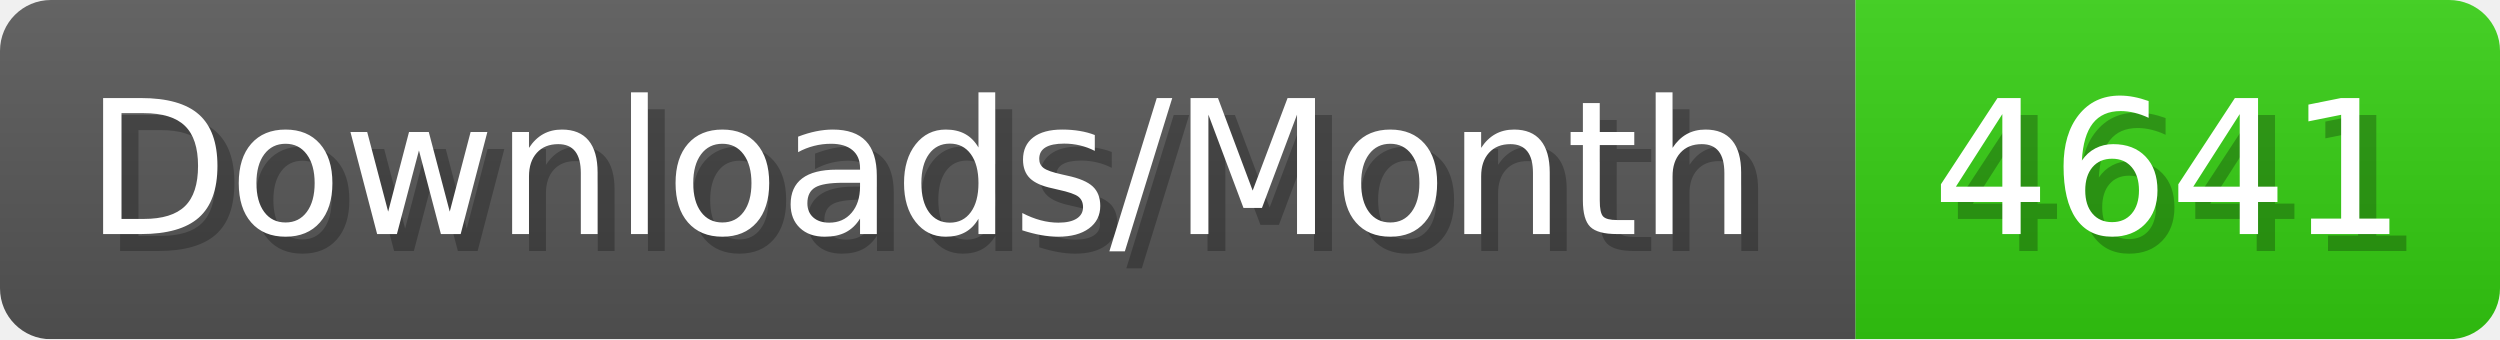
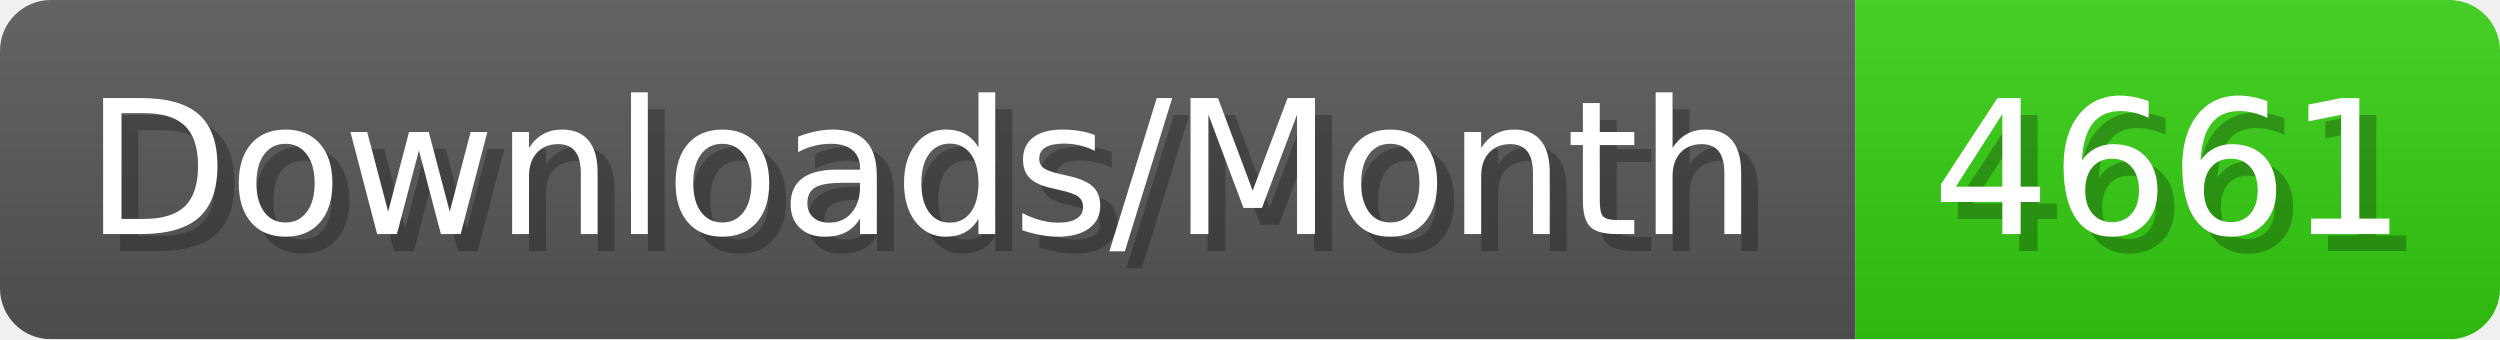
- <svg xmlns="http://www.w3.org/2000/svg" width="147.4" height="20" viewBox="0 0 1474 200" role="img" aria-label="Downloads/Month: 4641">
+ <svg xmlns="http://www.w3.org/2000/svg" width="147.4" height="20" viewBox="0 0 1474 200" role="img" aria-label="Downloads/Month: 4661">
  <linearGradient id="YlXUI" x2="0" y2="100%">
    <stop offset="0" stop-opacity=".1" stop-color="#EEE" />
    <stop offset="1" stop-opacity=".1" />
  </linearGradient>
  <mask id="JHhop">
    <rect width="1474" height="200" rx="30" fill="#FFF" />
  </mask>
  <g mask="url(#JHhop)">
    <rect width="1094" height="200" fill="#555" />
    <rect width="380" height="200" fill="#3C1" x="1094" />
    <rect width="1474" height="200" fill="url(#YlXUI)" />
  </g>
  <g aria-hidden="true" fill="#fff" text-anchor="start" font-family="Verdana,DejaVu Sans,sans-serif" font-size="110">
    <text x="60" y="148" textLength="994" fill="#000" opacity="0.25">Downloads/Month</text>
    <text x="50" y="138" textLength="994">Downloads/Month</text>
-     <text x="1149" y="148" textLength="280" fill="#000" opacity="0.25">4641</text>
-     <text x="1139" y="138" textLength="280">4641</text>
+     <text x="1149" y="148" textLength="280" fill="#000" opacity="0.25">4661</text>
+     <text x="1139" y="138" textLength="280">4661</text>
  </g>
</svg>
